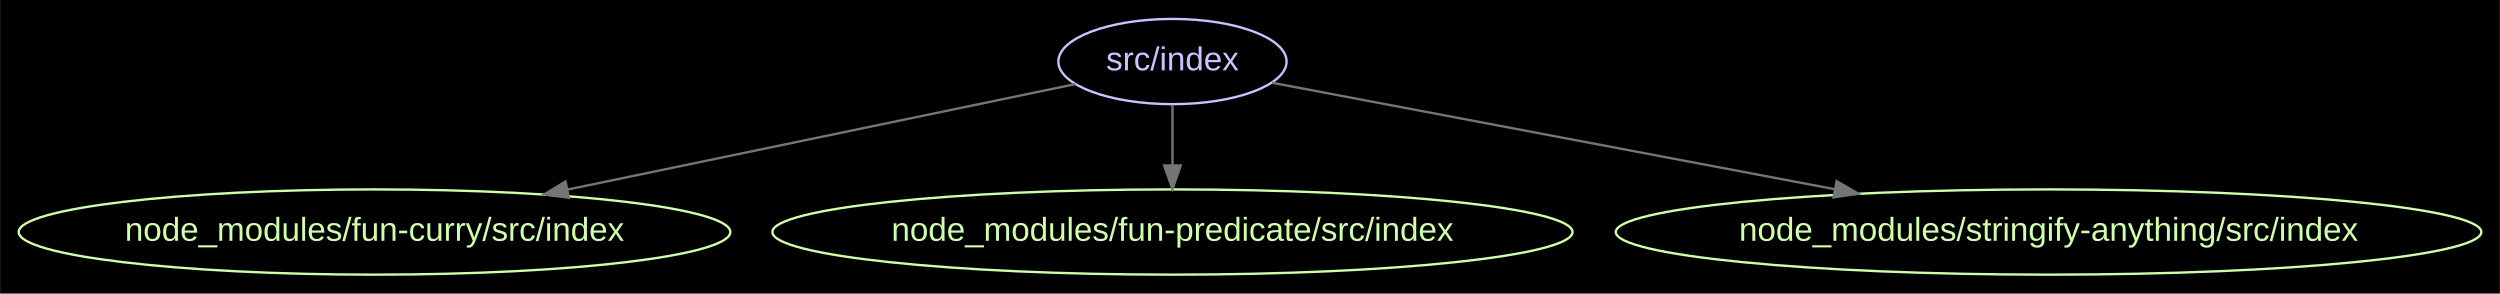
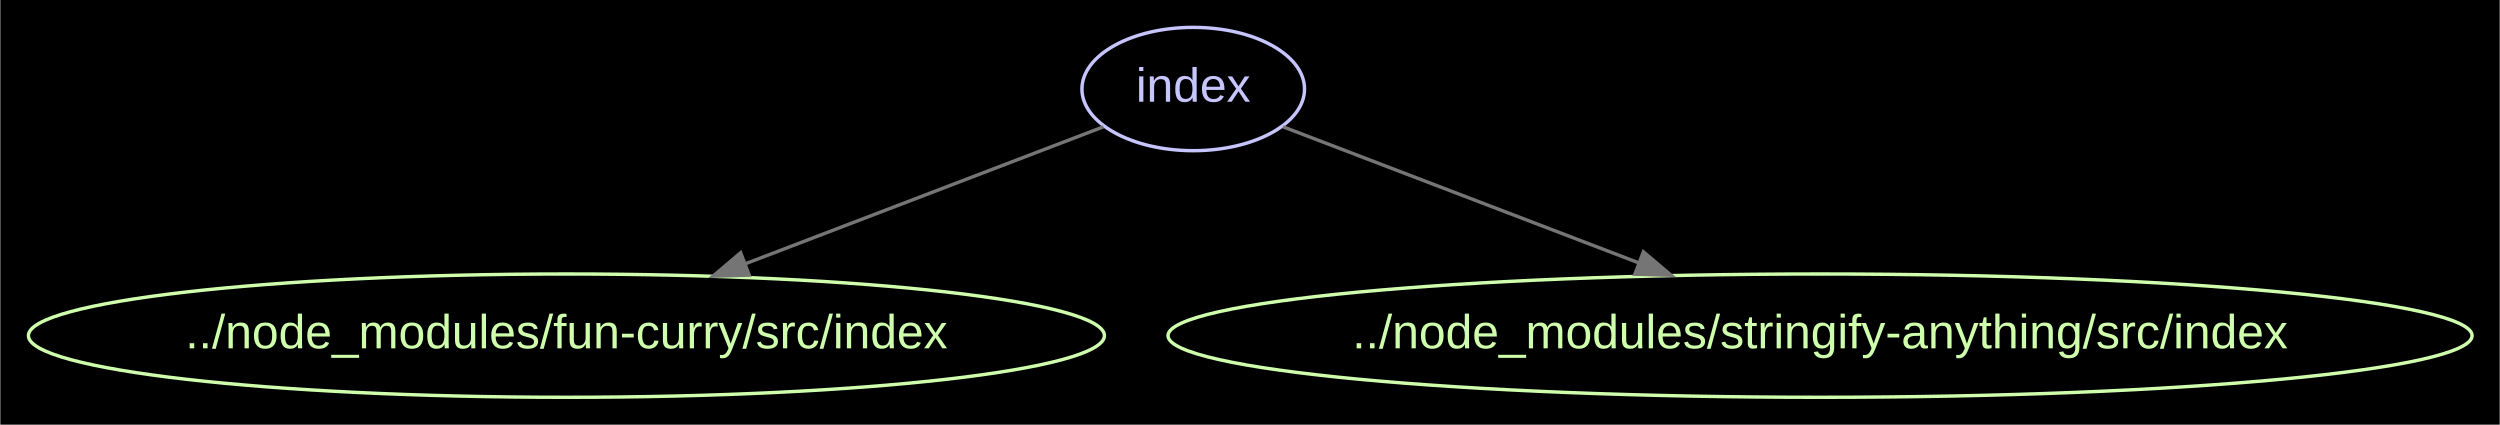
- <svg xmlns="http://www.w3.org/2000/svg" width="1056pt" height="124pt" viewBox="0.00 0.00 1055.75 123.98">
+ <svg xmlns="http://www.w3.org/2000/svg" width="730pt" height="124pt" viewBox="0.00 0.00 729.70 123.98">
  <g id="graph0" class="graph" transform="scale(1 1) rotate(0) translate(7.992 115.992)">
-     <polygon fill="#000000" stroke="none" points="-7.992,7.992 -7.992,-115.992 1047.76,-115.992 1047.76,7.992 -7.992,7.992" />
+     <polygon fill="#000000" stroke="none" points="-7.992,7.992 -7.992,-115.992 721.711,-115.992 721.711,7.992 -7.992,7.992" />
    <g id="node1" class="node">
-       <ellipse fill="none" stroke="#c6c5fe" cx="487.137" cy="-90" rx="48.192" ry="18" />
-       <text text-anchor="middle" x="487.137" y="-86.3" font-family="Arial" font-size="14.00" fill="#c6c5fe">src/index</text>
+       <ellipse fill="none" stroke="#c6c5fe" cx="340.286" cy="-90" rx="32.494" ry="18" />
+       <text text-anchor="middle" x="340.286" y="-86.3" font-family="Arial" font-size="14.00" fill="#c6c5fe">index</text>
    </g>
    <g id="node2" class="node">
-       <ellipse fill="none" stroke="#cfffac" cx="150.137" cy="-18" rx="150.273" ry="18" />
-       <text text-anchor="middle" x="150.137" y="-14.3" font-family="Arial" font-size="14.00" fill="#cfffac">node_modules/fun-curry/src/index</text>
+       <ellipse fill="none" stroke="#cfffac" cx="157.286" cy="-18" rx="157.072" ry="18" />
+       <text text-anchor="middle" x="157.286" y="-14.3" font-family="Arial" font-size="14.00" fill="#cfffac">../node_modules/fun-curry/src/index</text>
    </g>
    <g id="edge1" class="edge">
-       <path fill="none" stroke="#757575" d="M446.151,-80.487C393.068,-69.46 299.325,-49.989 231.53,-35.907" />
-       <polygon fill="#757575" stroke="#757575" points="232.227,-32.477 221.724,-33.87 230.803,-39.33 232.227,-32.477" />
+       <path fill="none" stroke="#757575" d="M314.067,-78.971C286.875,-68.57 243.635,-52.029 209.445,-38.952" />
+       <polygon fill="#757575" stroke="#757575" points="210.654,-35.667 200.063,-35.363 208.153,-42.205 210.654,-35.667" />
    </g>
    <g id="node3" class="node">
-       <ellipse fill="none" stroke="#cfffac" cx="487.137" cy="-18" rx="168.97" ry="18" />
-       <text text-anchor="middle" x="487.137" y="-14.3" font-family="Arial" font-size="14.00" fill="#cfffac">node_modules/fun-predicate/src/index</text>
+       <ellipse fill="none" stroke="#cfffac" cx="523.286" cy="-18" rx="190.366" ry="18" />
+       <text text-anchor="middle" x="523.286" y="-14.3" font-family="Arial" font-size="14.00" fill="#cfffac">../node_modules/stringify-anything/src/index</text>
    </g>
    <g id="edge2" class="edge">
-       <path fill="none" stroke="#757575" d="M487.137,-71.697C487.137,-63.983 487.137,-54.712 487.137,-46.112" />
-       <polygon fill="#757575" stroke="#757575" points="490.637,-46.104 487.137,-36.104 483.637,-46.104 490.637,-46.104" />
-     </g>
-     <g id="node4" class="node">
-       <ellipse fill="none" stroke="#cfffac" cx="857.137" cy="-18" rx="182.768" ry="18" />
-       <text text-anchor="middle" x="857.137" y="-14.3" font-family="Arial" font-size="14.00" fill="#cfffac">node_modules/stringify-anything/src/index</text>
-     </g>
-     <g id="edge3" class="edge">
-       <path fill="none" stroke="#757575" d="M529.22,-81.038C586.682,-70.167 691.179,-50.397 766.796,-36.092" />
-       <polygon fill="#757575" stroke="#757575" points="767.625,-39.497 776.8,-34.199 766.323,-32.619 767.625,-39.497" />
+       <path fill="none" stroke="#757575" d="M366.505,-78.971C393.516,-68.639 436.364,-52.249 470.444,-39.213" />
+       <polygon fill="#757575" stroke="#757575" points="471.714,-42.474 479.803,-35.633 469.213,-35.936 471.714,-42.474" />
    </g>
  </g>
</svg>
